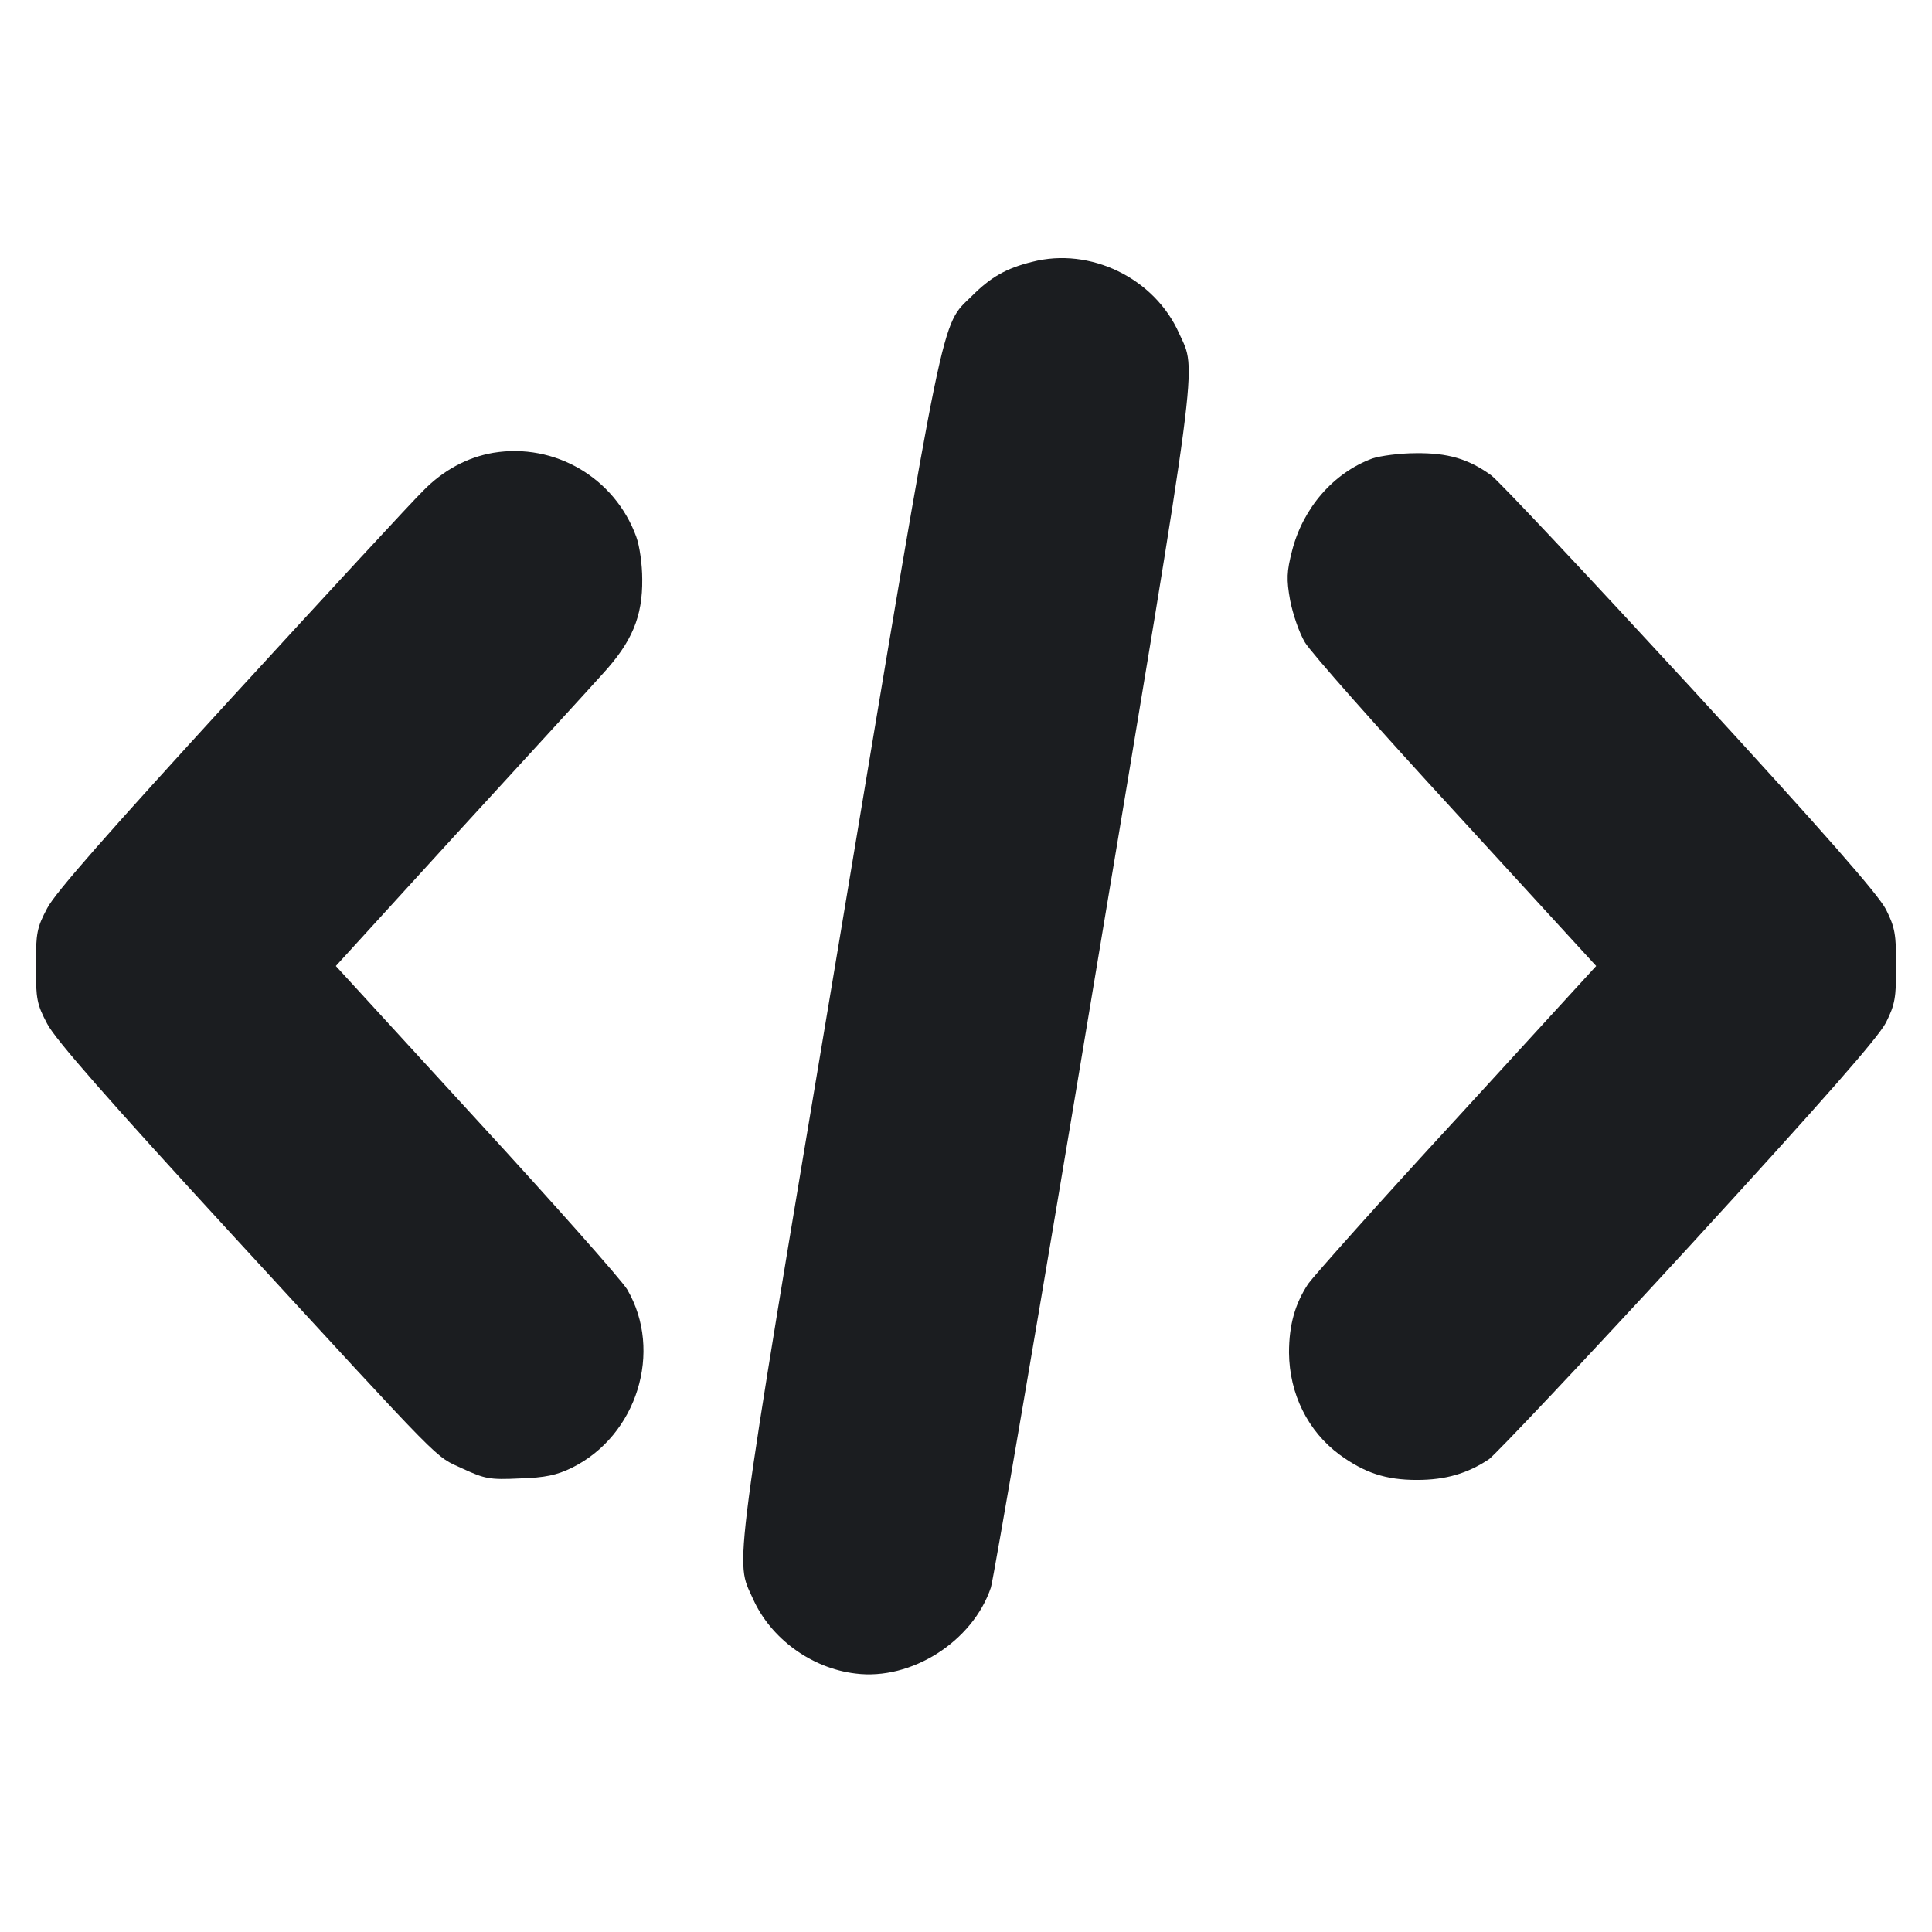
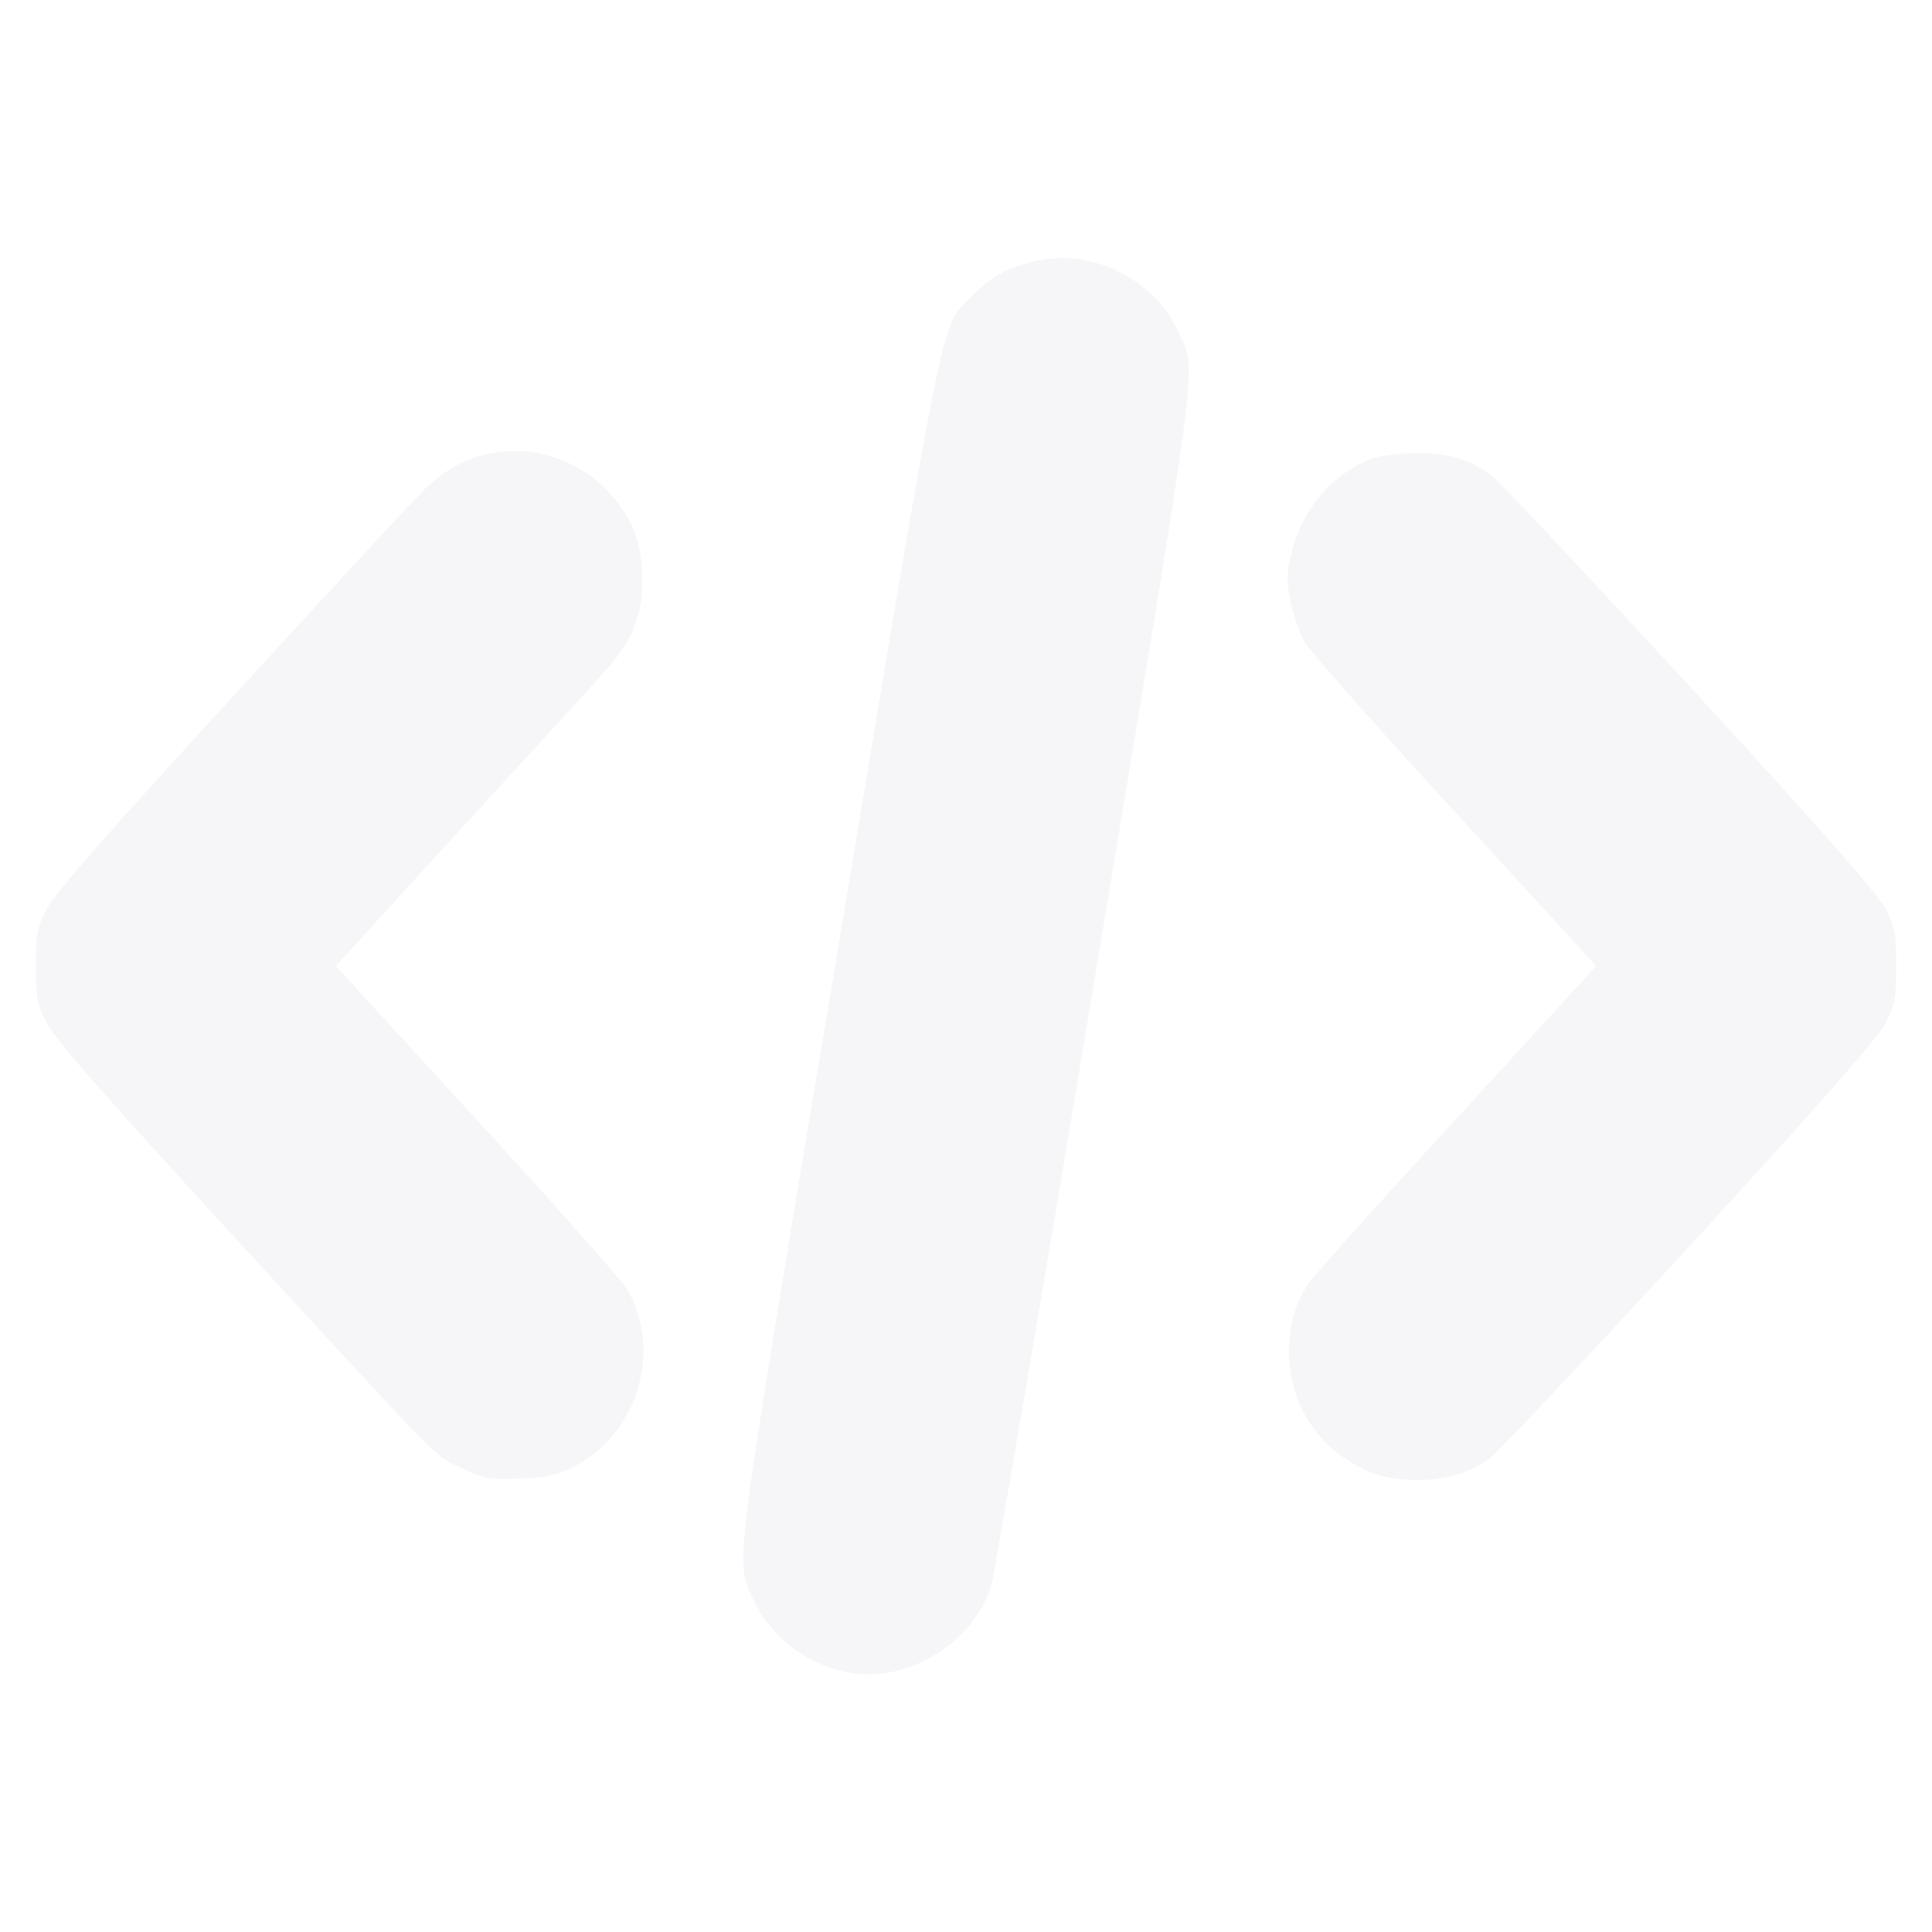
<svg xmlns="http://www.w3.org/2000/svg" version="1.0" width="512pt" height="512pt" viewBox="0 0 512 512" preserveAspectRatio="xMidYMid meet">
-   <g transform="translate(0,512) scale(0.1,-0.1)" fill="#1b1d20" stroke="none">
+   <g transform="translate(0,512) scale(0.1,-0.1)" fill="#f6f6f8" stroke="none">
    <path d="M2735 4426 c-69 -17 -110 -41 -159 -90 -84 -83 -67 -1 -353 -1716 -285 -1703 -275 -1632 -228 -1736 47 -106 155 -185 272 -199 148 -19 311 85 359 228 7 23 131 746 274 1607 281 1687 272 1613 225 1716 -65 147 -236 230 -390 190z" />
    <path d="M1307 3920 c-69 -12 -132 -46 -185 -100 -26 -25 -254 -272 -507 -548 -325 -355 -469 -518 -490 -559 -27 -51 -30 -65 -30 -153 0 -88 3 -102 30 -153 21 -41 163 -203 492 -561 573 -623 532 -582 609 -618 59 -27 71 -30 152 -26 67 2 98 9 137 28 173 85 243 309 147 473 -15 25 -195 228 -400 451 l-372 406 322 353 c178 194 351 383 385 421 78 85 106 152 105 251 0 39 -7 89 -16 113 -57 156 -216 249 -379 222z" />
    <path d="M3637 3905 c-103 -38 -184 -131 -213 -245 -14 -55 -15 -75 -5 -131 7 -36 24 -86 39 -111 15 -26 195 -229 400 -452 l372 -406 -367 -401 c-203 -220 -380 -419 -396 -441 -35 -53 -51 -109 -51 -183 1 -109 50 -208 134 -270 66 -48 122 -67 205 -67 76 0 134 17 191 55 19 14 258 267 530 563 362 395 501 554 522 594 24 48 27 66 27 150 0 84 -3 102 -27 150 -21 40 -158 197 -519 590 -271 294 -508 547 -528 561 -60 43 -114 59 -199 58 -42 0 -94 -7 -115 -14z" />
  </g>
</svg>
